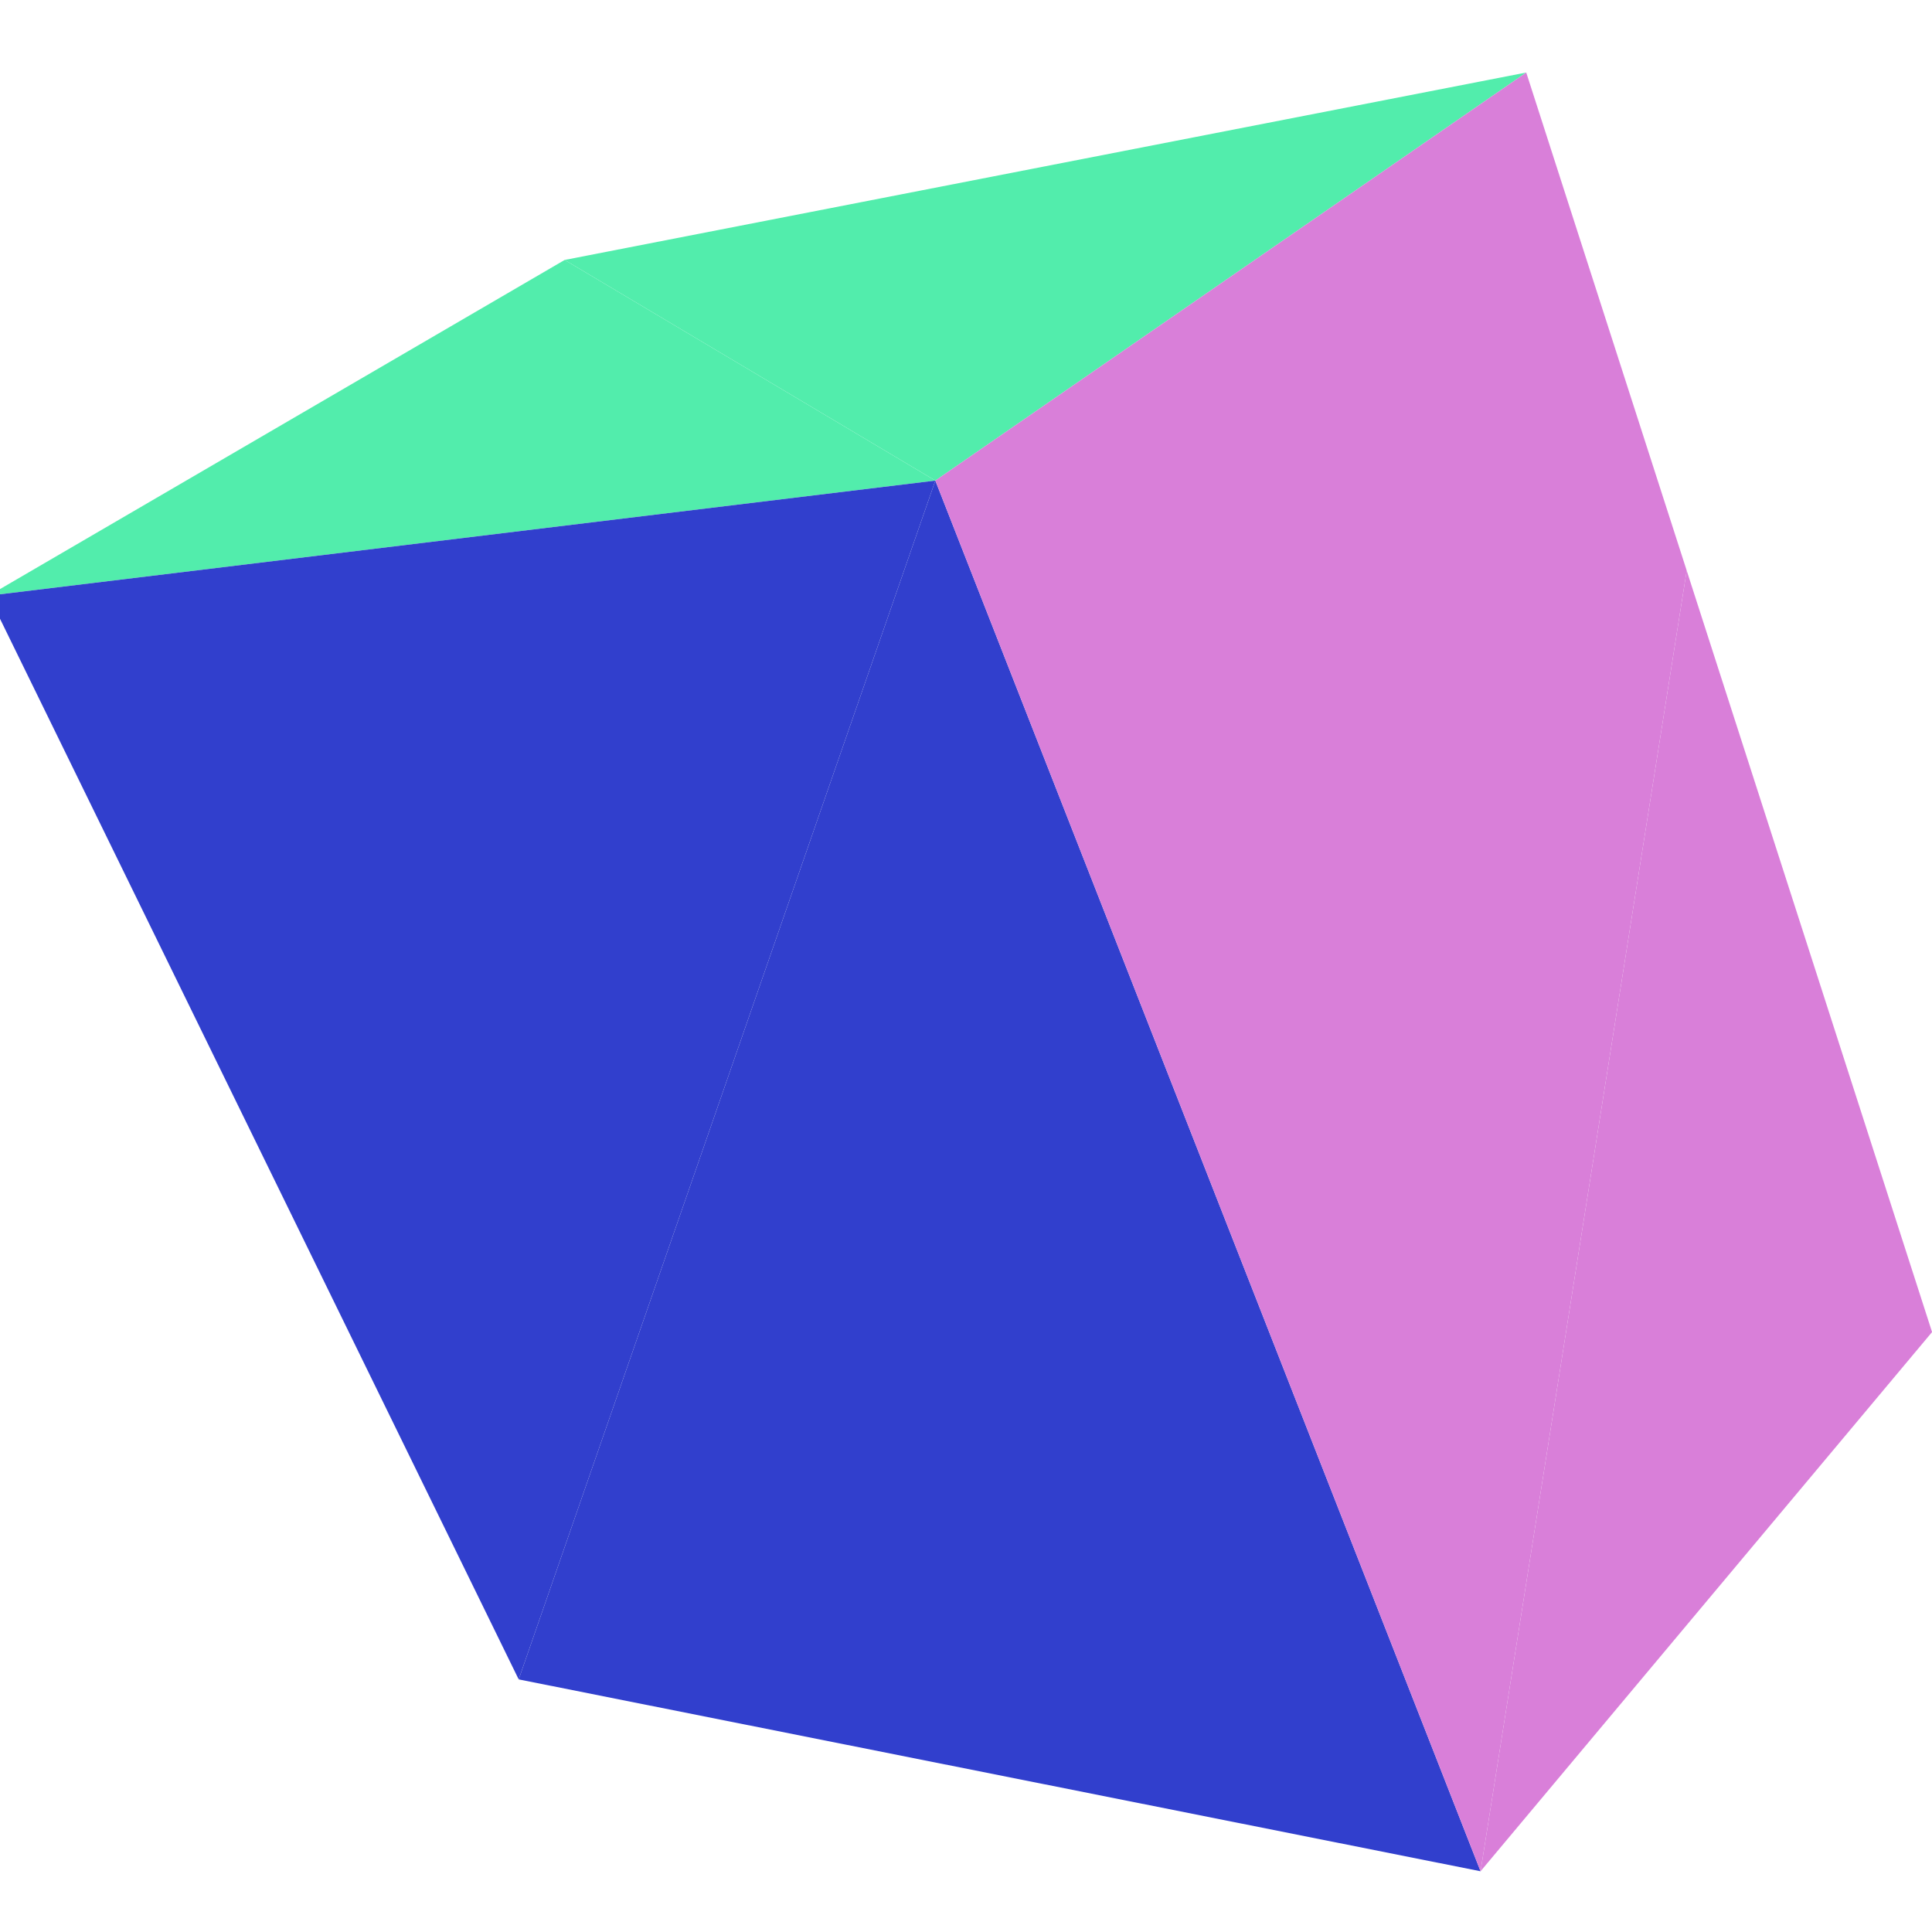
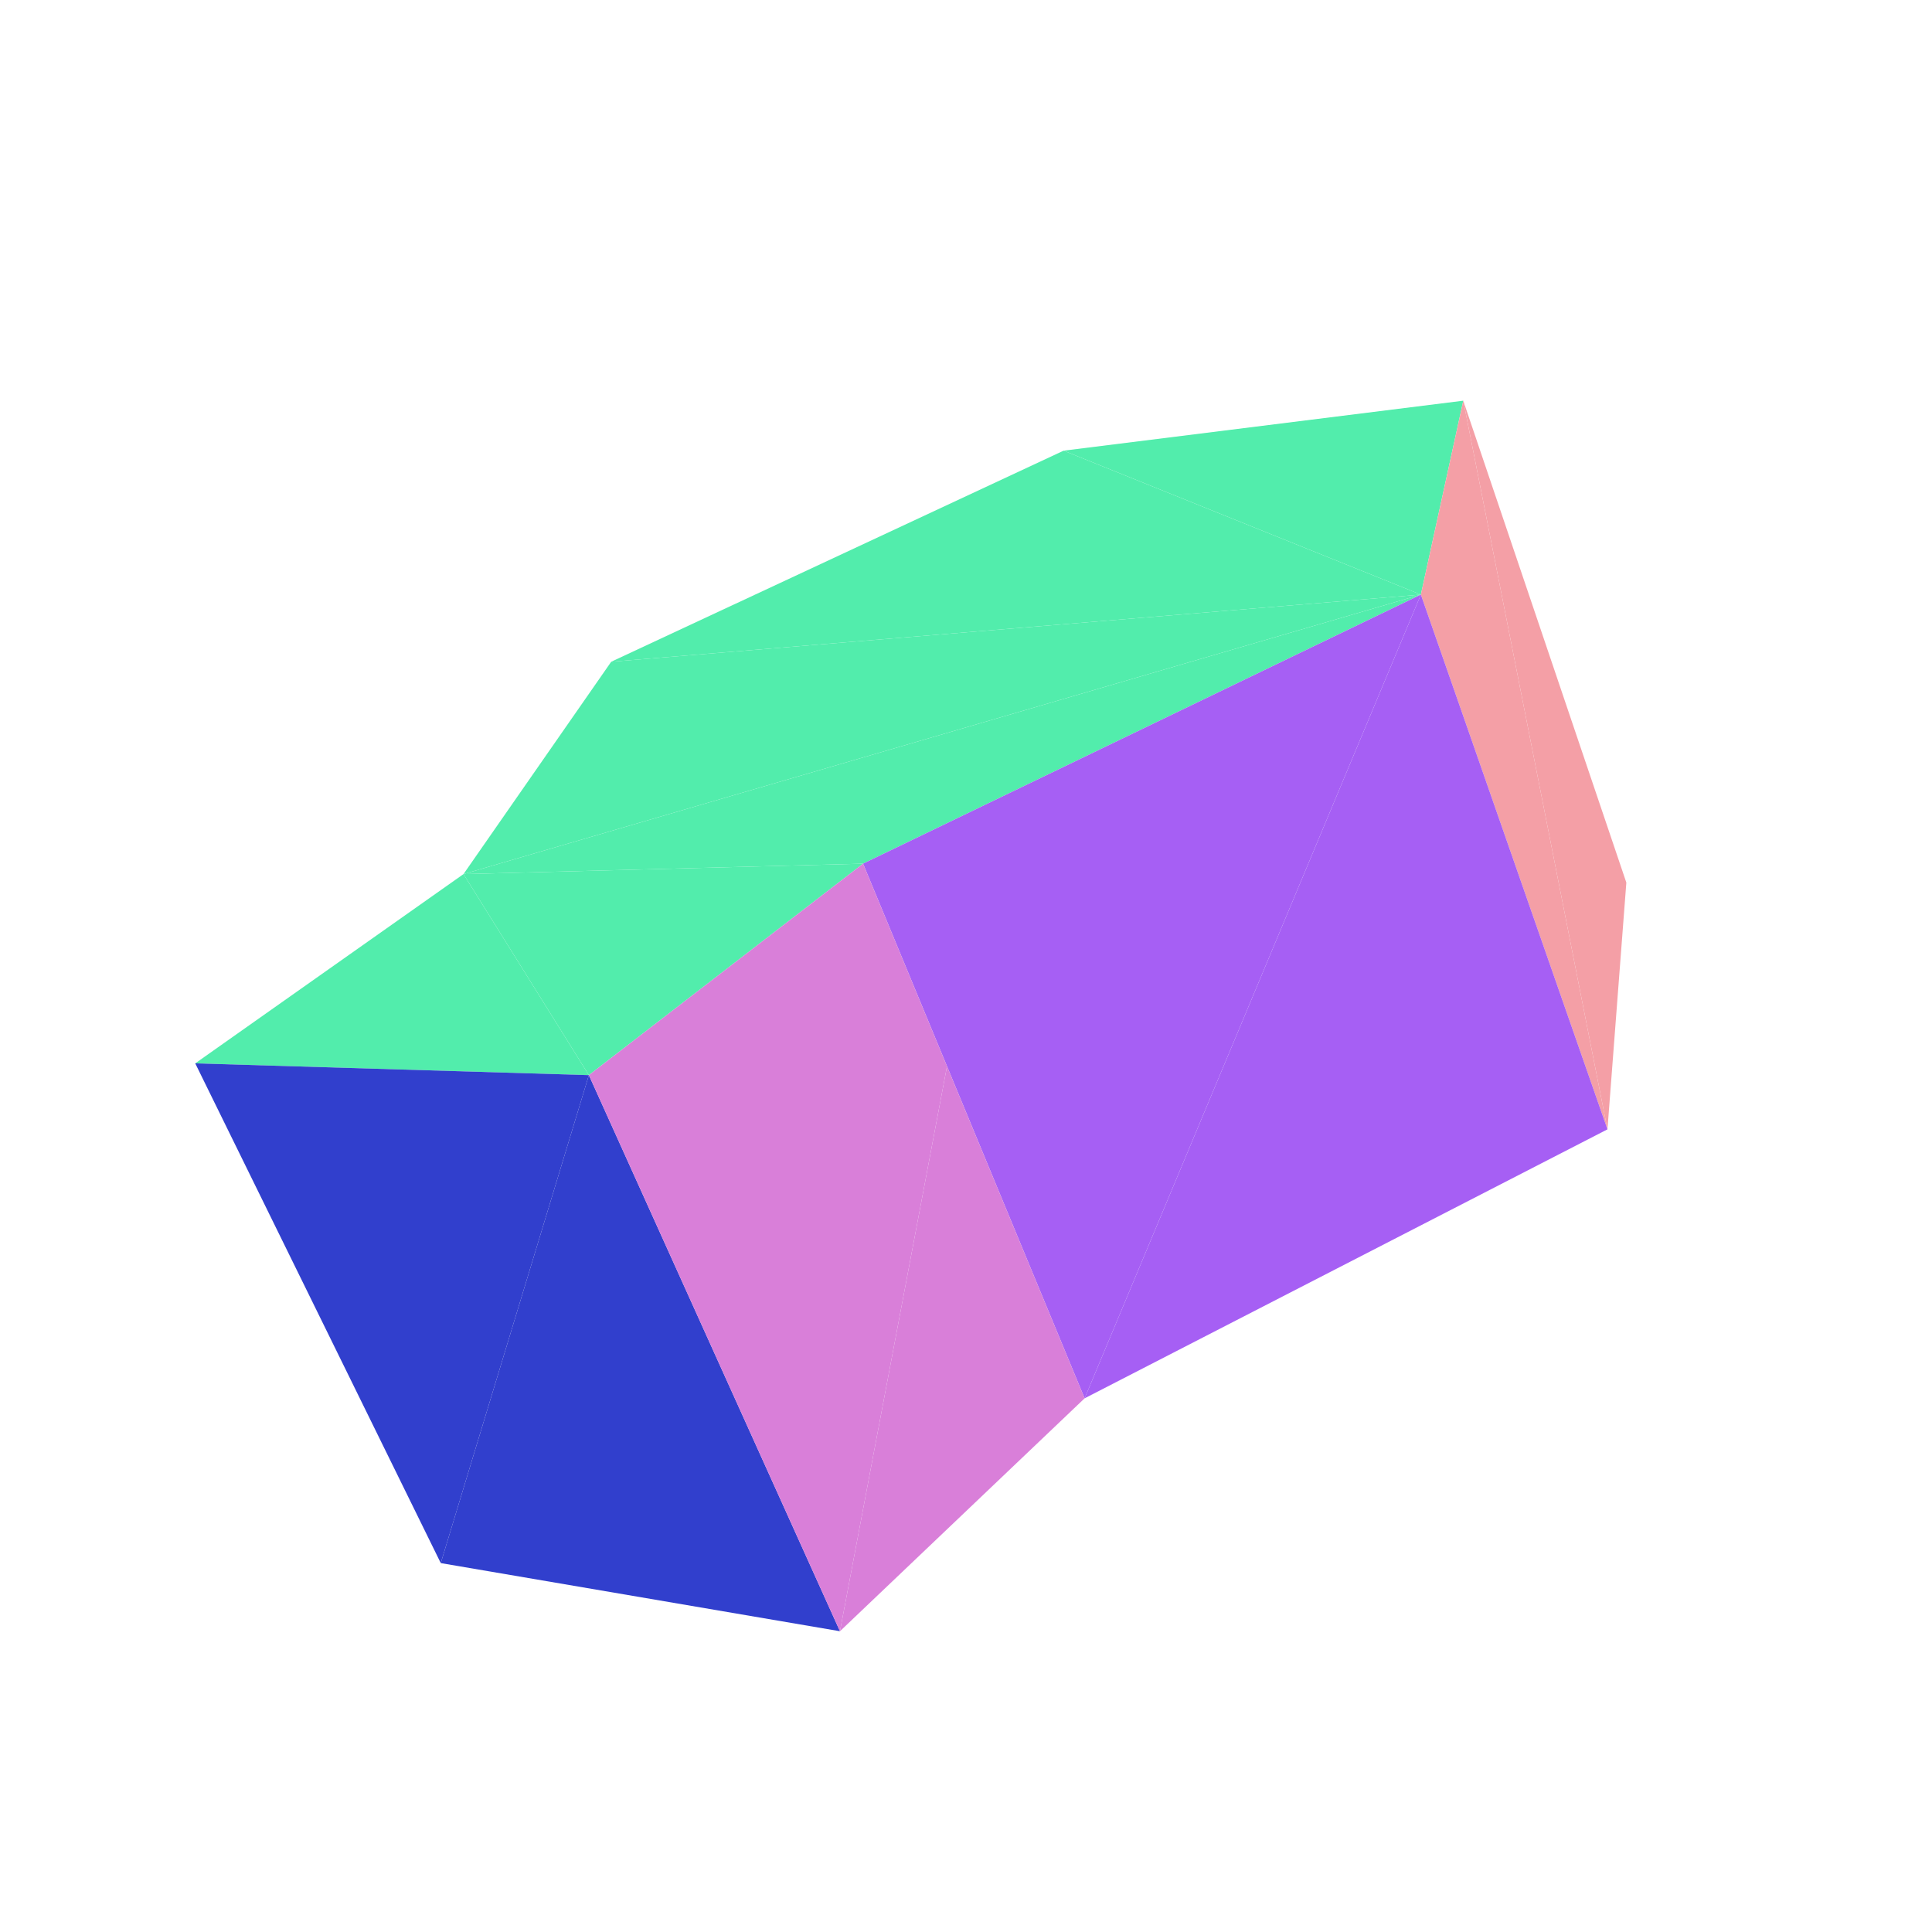
<svg xmlns="http://www.w3.org/2000/svg" viewBox="-250 -250 500 500" width="500" height="500">
-   <path d="M186.516,-102.343L133.167,234.281L250.016,94.74z" style="fill:rgb(217,127,217)" />
-   <path d="M-103.863,-182.726L-252.922,-95.842L-7.934,-125.624z" style="fill:rgb(82,237,172)" />
-   <path d="M-115.765,184.625L-7.934,-125.624L-252.922,-95.842z" style="fill:rgb(49,63,205)" />
-   <path d="M-103.863,-182.726L-7.934,-125.624L144.989,-231.231z" style="fill:rgb(82,237,172)" />
-   <path d="M133.167,234.281L-7.934,-125.624L-115.765,184.625z" style="fill:rgb(49,63,205)" />
-   <path d="M186.516,-102.343L144.989,-231.231L-7.934,-125.624zM186.516,-102.343L-7.934,-125.624L133.167,234.281z" style="fill:rgb(217,127,217)" />
+   <path d="M117.719,-96.117L25.269,-133.369L-91.821,-78.741z" style="fill:rgb(82,237,172)" />
+   <path d="M170.896,-21.586L128.694,-146.301L166.011,42.276z" style="fill:rgb(244,159,166)" />
+   <path d="M117.719,-96.117L128.694,-146.301L25.269,-133.369zM117.719,-96.117L-91.821,-78.741L-130.048,-23.786z" style="fill:rgb(82,237,172)" />
+   <path d="M166.011,42.276L128.694,-146.301L117.719,-96.117z" style="fill:rgb(244,159,166)" />
+   <path d="M166.011,42.276L117.719,-96.117L30.696,111.885z" style="fill:rgb(166,95,244)" />
+   <path d="M117.719,-96.117L-130.048,-23.786L-26.643,-26.485zM-130.048,-23.786L-199.473,25.196L-97.599,28.245z" style="fill:rgb(82,237,172)" />
+   <path d="M30.696,111.885L117.719,-96.117L-26.643,-26.485z" style="fill:rgb(166,95,244)" />
+   <path d="M-135.931,154.528L-97.599,28.245L-199.473,25.196z" style="fill:rgb(49,63,205)" />
+   <path d="M-4.916,25.946L-32.619,172.161L30.696,111.885z" style="fill:rgb(217,127,217)" />
+   <path d="M-130.048,-23.786L-97.599,28.245L-26.643,-26.485z" style="fill:rgb(82,237,172)" />
+   <path d="M-32.619,172.161L-97.599,28.245L-135.931,154.528z" style="fill:rgb(49,63,205)" />
+   <path d="M-4.916,25.946L-26.643,-26.485L-97.599,28.245zM-4.916,25.946L-97.599,28.245L-32.619,172.161z" style="fill:rgb(217,127,217)" />
</svg>
